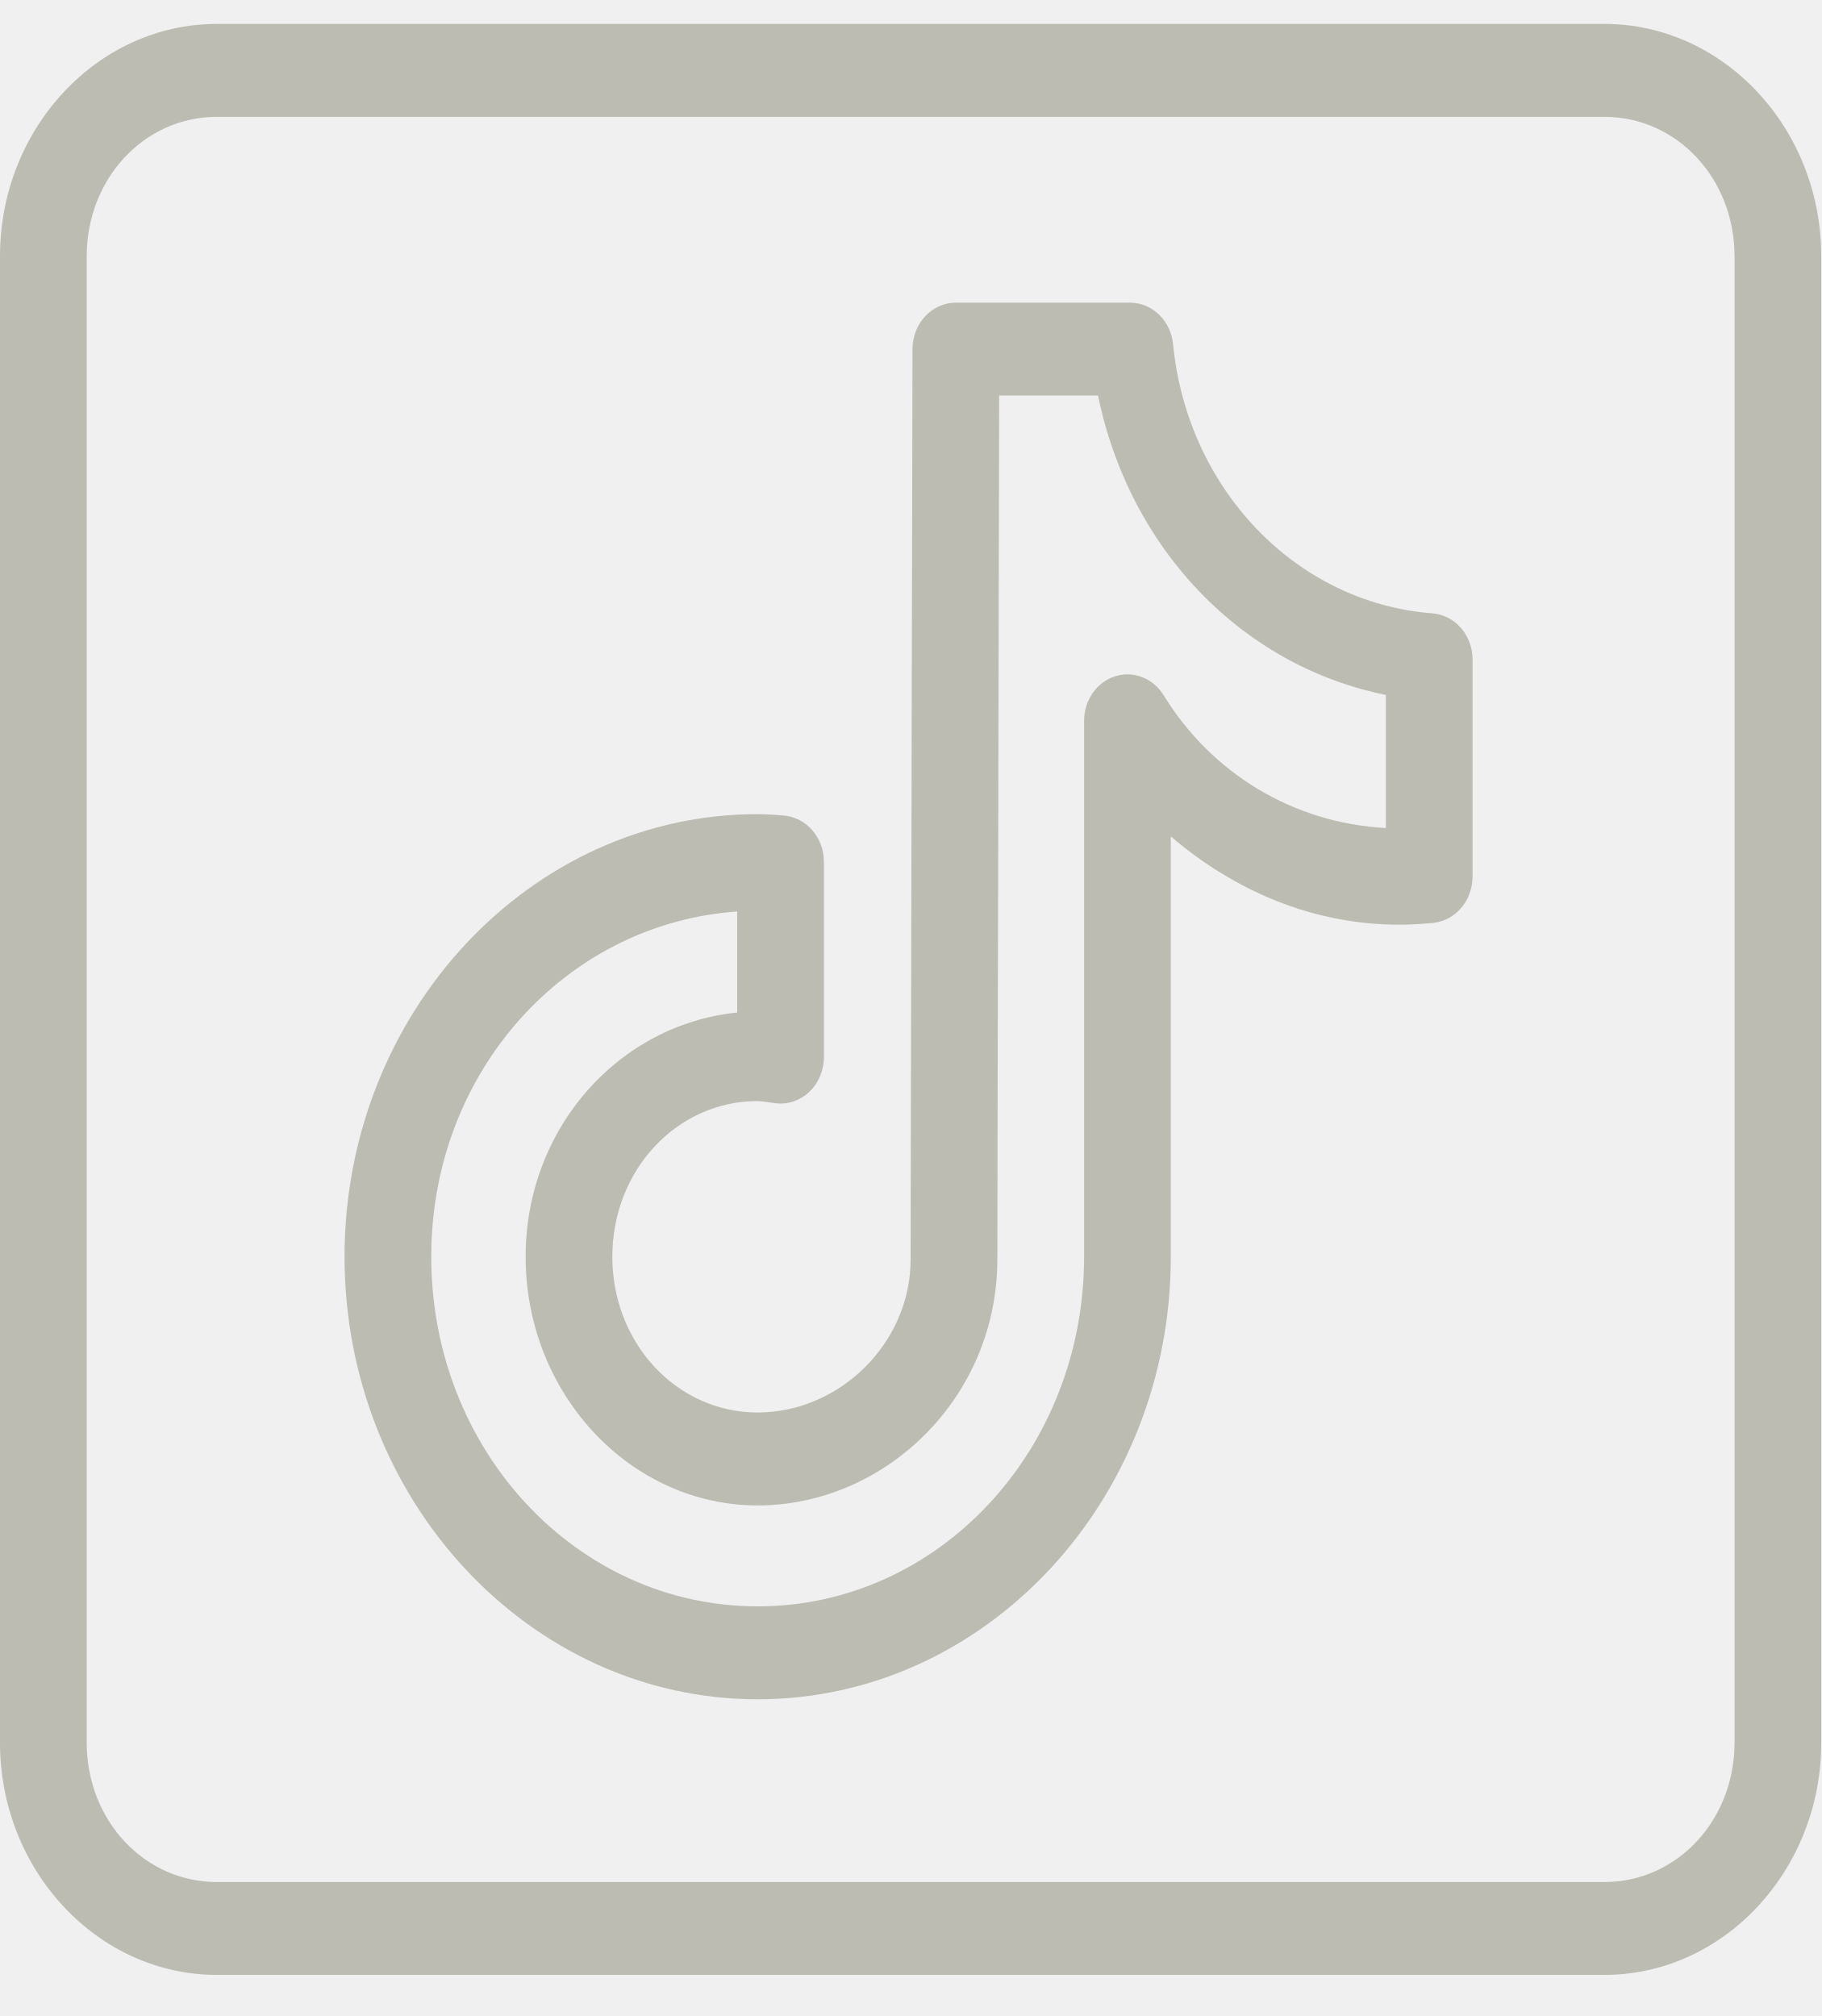
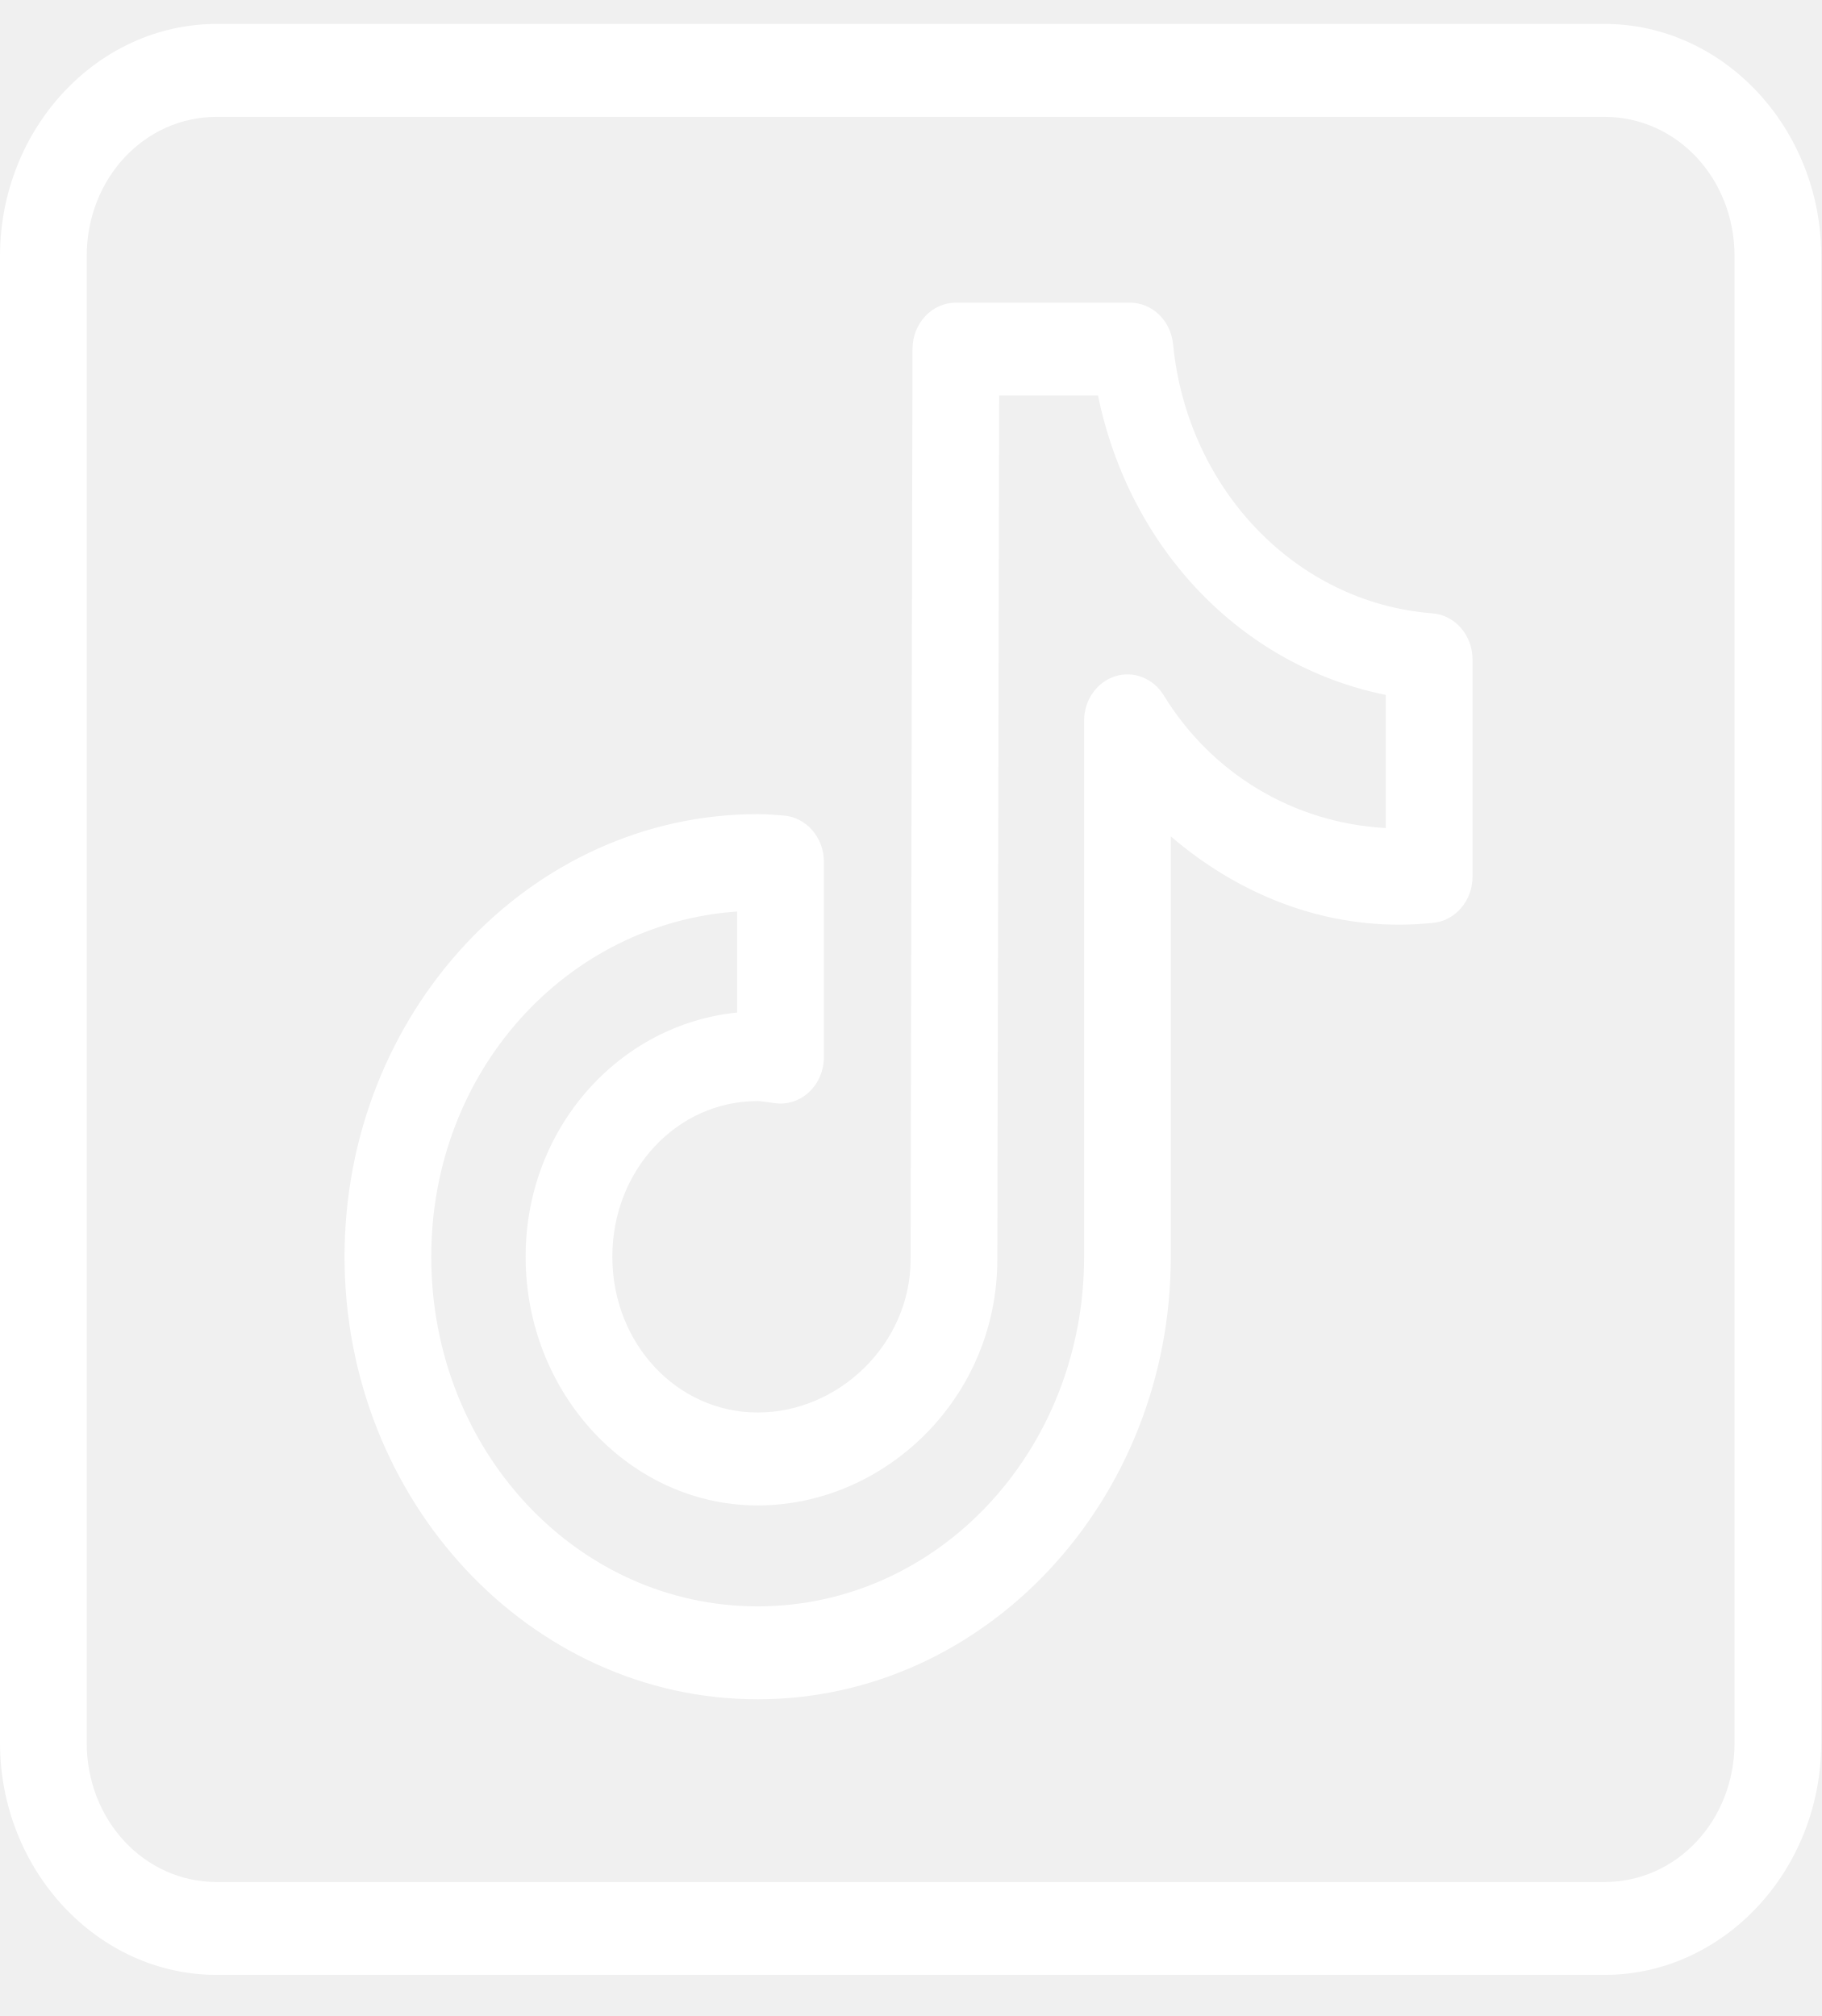
<svg xmlns="http://www.w3.org/2000/svg" width="28" height="31" viewBox="0 0 28 31" fill="none">
-   <path d="M3.333 0.368C1.5 0.368 0 1.975 0 3.94V26.797C0 28.761 1.5 30.368 3.333 30.368H24.667C26.5 30.368 28 28.761 28 26.797V3.94C28 1.975 26.5 0.368 24.667 0.368H3.333ZM3.333 1.797H24.667C25.781 1.797 26.667 2.746 26.667 3.94V26.797C26.667 27.991 25.781 28.94 24.667 28.94H3.333C2.219 28.94 1.333 27.991 1.333 26.797V3.94C1.333 2.746 2.219 1.797 3.333 1.797ZM14.695 4.654C14.328 4.654 14.029 4.973 14.029 5.367C14.029 5.367 14.021 8.849 14.014 12.339C14.011 14.085 14.007 15.832 14.004 17.147C14.001 18.462 14 19.294 14 19.364C14 20.66 12.901 21.72 11.648 21.72C10.406 21.72 9.414 20.656 9.414 19.325C9.414 17.993 10.406 16.931 11.648 16.931C11.691 16.931 11.775 16.945 11.921 16.964C12.11 16.988 12.3 16.925 12.443 16.789C12.585 16.653 12.667 16.459 12.667 16.254V13.253C12.667 12.876 12.393 12.564 12.042 12.54C11.938 12.533 11.807 12.519 11.648 12.519C8.149 12.519 5.297 15.575 5.297 19.325C5.297 23.074 8.149 26.13 11.648 26.13C15.148 26.13 18 23.074 18 19.325V12.861C18.97 13.692 20.178 14.219 21.513 14.219C21.695 14.219 21.868 14.207 22.034 14.191C22.377 14.157 22.639 13.848 22.639 13.479V10.144C22.64 9.769 22.37 9.458 22.021 9.431C19.924 9.27 18.253 7.52 18.035 5.294C18 4.93 17.714 4.654 17.372 4.654L14.695 4.654ZM15.361 6.082H16.881C17.366 8.439 19.084 10.236 21.306 10.686V12.733C19.88 12.655 18.628 11.893 17.891 10.692C17.729 10.428 17.424 10.309 17.142 10.4C16.859 10.491 16.666 10.769 16.667 11.085V19.325C16.667 22.302 14.428 24.701 11.648 24.701C8.869 24.701 6.63 22.302 6.63 19.325C6.63 16.467 8.711 14.199 11.333 14.016V15.57C9.524 15.751 8.081 17.341 8.081 19.325C8.081 21.428 9.686 23.149 11.648 23.149C13.601 23.149 15.333 21.501 15.333 19.364C15.333 19.399 15.335 18.465 15.337 17.15C15.34 15.834 15.344 14.087 15.348 12.342C15.354 9.209 15.36 6.689 15.361 6.082Z" fill="#BCBCB3" />
+   <path d="M3.333 0.368C1.5 0.368 0 1.975 0 3.94V26.797C0 28.761 1.5 30.368 3.333 30.368H24.667C26.5 30.368 28 28.761 28 26.797V3.94C28 1.975 26.5 0.368 24.667 0.368H3.333ZM3.333 1.797H24.667C25.781 1.797 26.667 2.746 26.667 3.94V26.797C26.667 27.991 25.781 28.94 24.667 28.94H3.333C2.219 28.94 1.333 27.991 1.333 26.797V3.94C1.333 2.746 2.219 1.797 3.333 1.797ZM14.695 4.654C14.328 4.654 14.029 4.973 14.029 5.367C14.029 5.367 14.021 8.849 14.014 12.339C14.011 14.085 14.007 15.832 14.004 17.147C14.001 18.462 14 19.294 14 19.364C14 20.66 12.901 21.72 11.648 21.72C10.406 21.72 9.414 20.656 9.414 19.325C9.414 17.993 10.406 16.931 11.648 16.931C11.691 16.931 11.775 16.945 11.921 16.964C12.11 16.988 12.3 16.925 12.443 16.789C12.585 16.653 12.667 16.459 12.667 16.254V13.253C12.667 12.876 12.393 12.564 12.042 12.54C11.938 12.533 11.807 12.519 11.648 12.519C8.149 12.519 5.297 15.575 5.297 19.325C5.297 23.074 8.149 26.13 11.648 26.13C15.148 26.13 18 23.074 18 19.325V12.861C18.97 13.692 20.178 14.219 21.513 14.219C21.695 14.219 21.868 14.207 22.034 14.191C22.377 14.157 22.639 13.848 22.639 13.479V10.144C22.64 9.769 22.37 9.458 22.021 9.431C19.924 9.27 18.253 7.52 18.035 5.294C18 4.93 17.714 4.654 17.372 4.654L14.695 4.654ZM15.361 6.082H16.881C17.366 8.439 19.084 10.236 21.306 10.686V12.733C19.88 12.655 18.628 11.893 17.891 10.692C17.729 10.428 17.424 10.309 17.142 10.4C16.859 10.491 16.666 10.769 16.667 11.085V19.325C16.667 22.302 14.428 24.701 11.648 24.701C8.869 24.701 6.63 22.302 6.63 19.325C6.63 16.467 8.711 14.199 11.333 14.016V15.57C9.524 15.751 8.081 17.341 8.081 19.325C8.081 21.428 9.686 23.149 11.648 23.149C13.601 23.149 15.333 21.501 15.333 19.364C15.333 19.399 15.335 18.465 15.337 17.15C15.34 15.834 15.344 14.087 15.348 12.342C15.354 9.209 15.36 6.689 15.361 6.082Z" fill="white" />
</svg>
